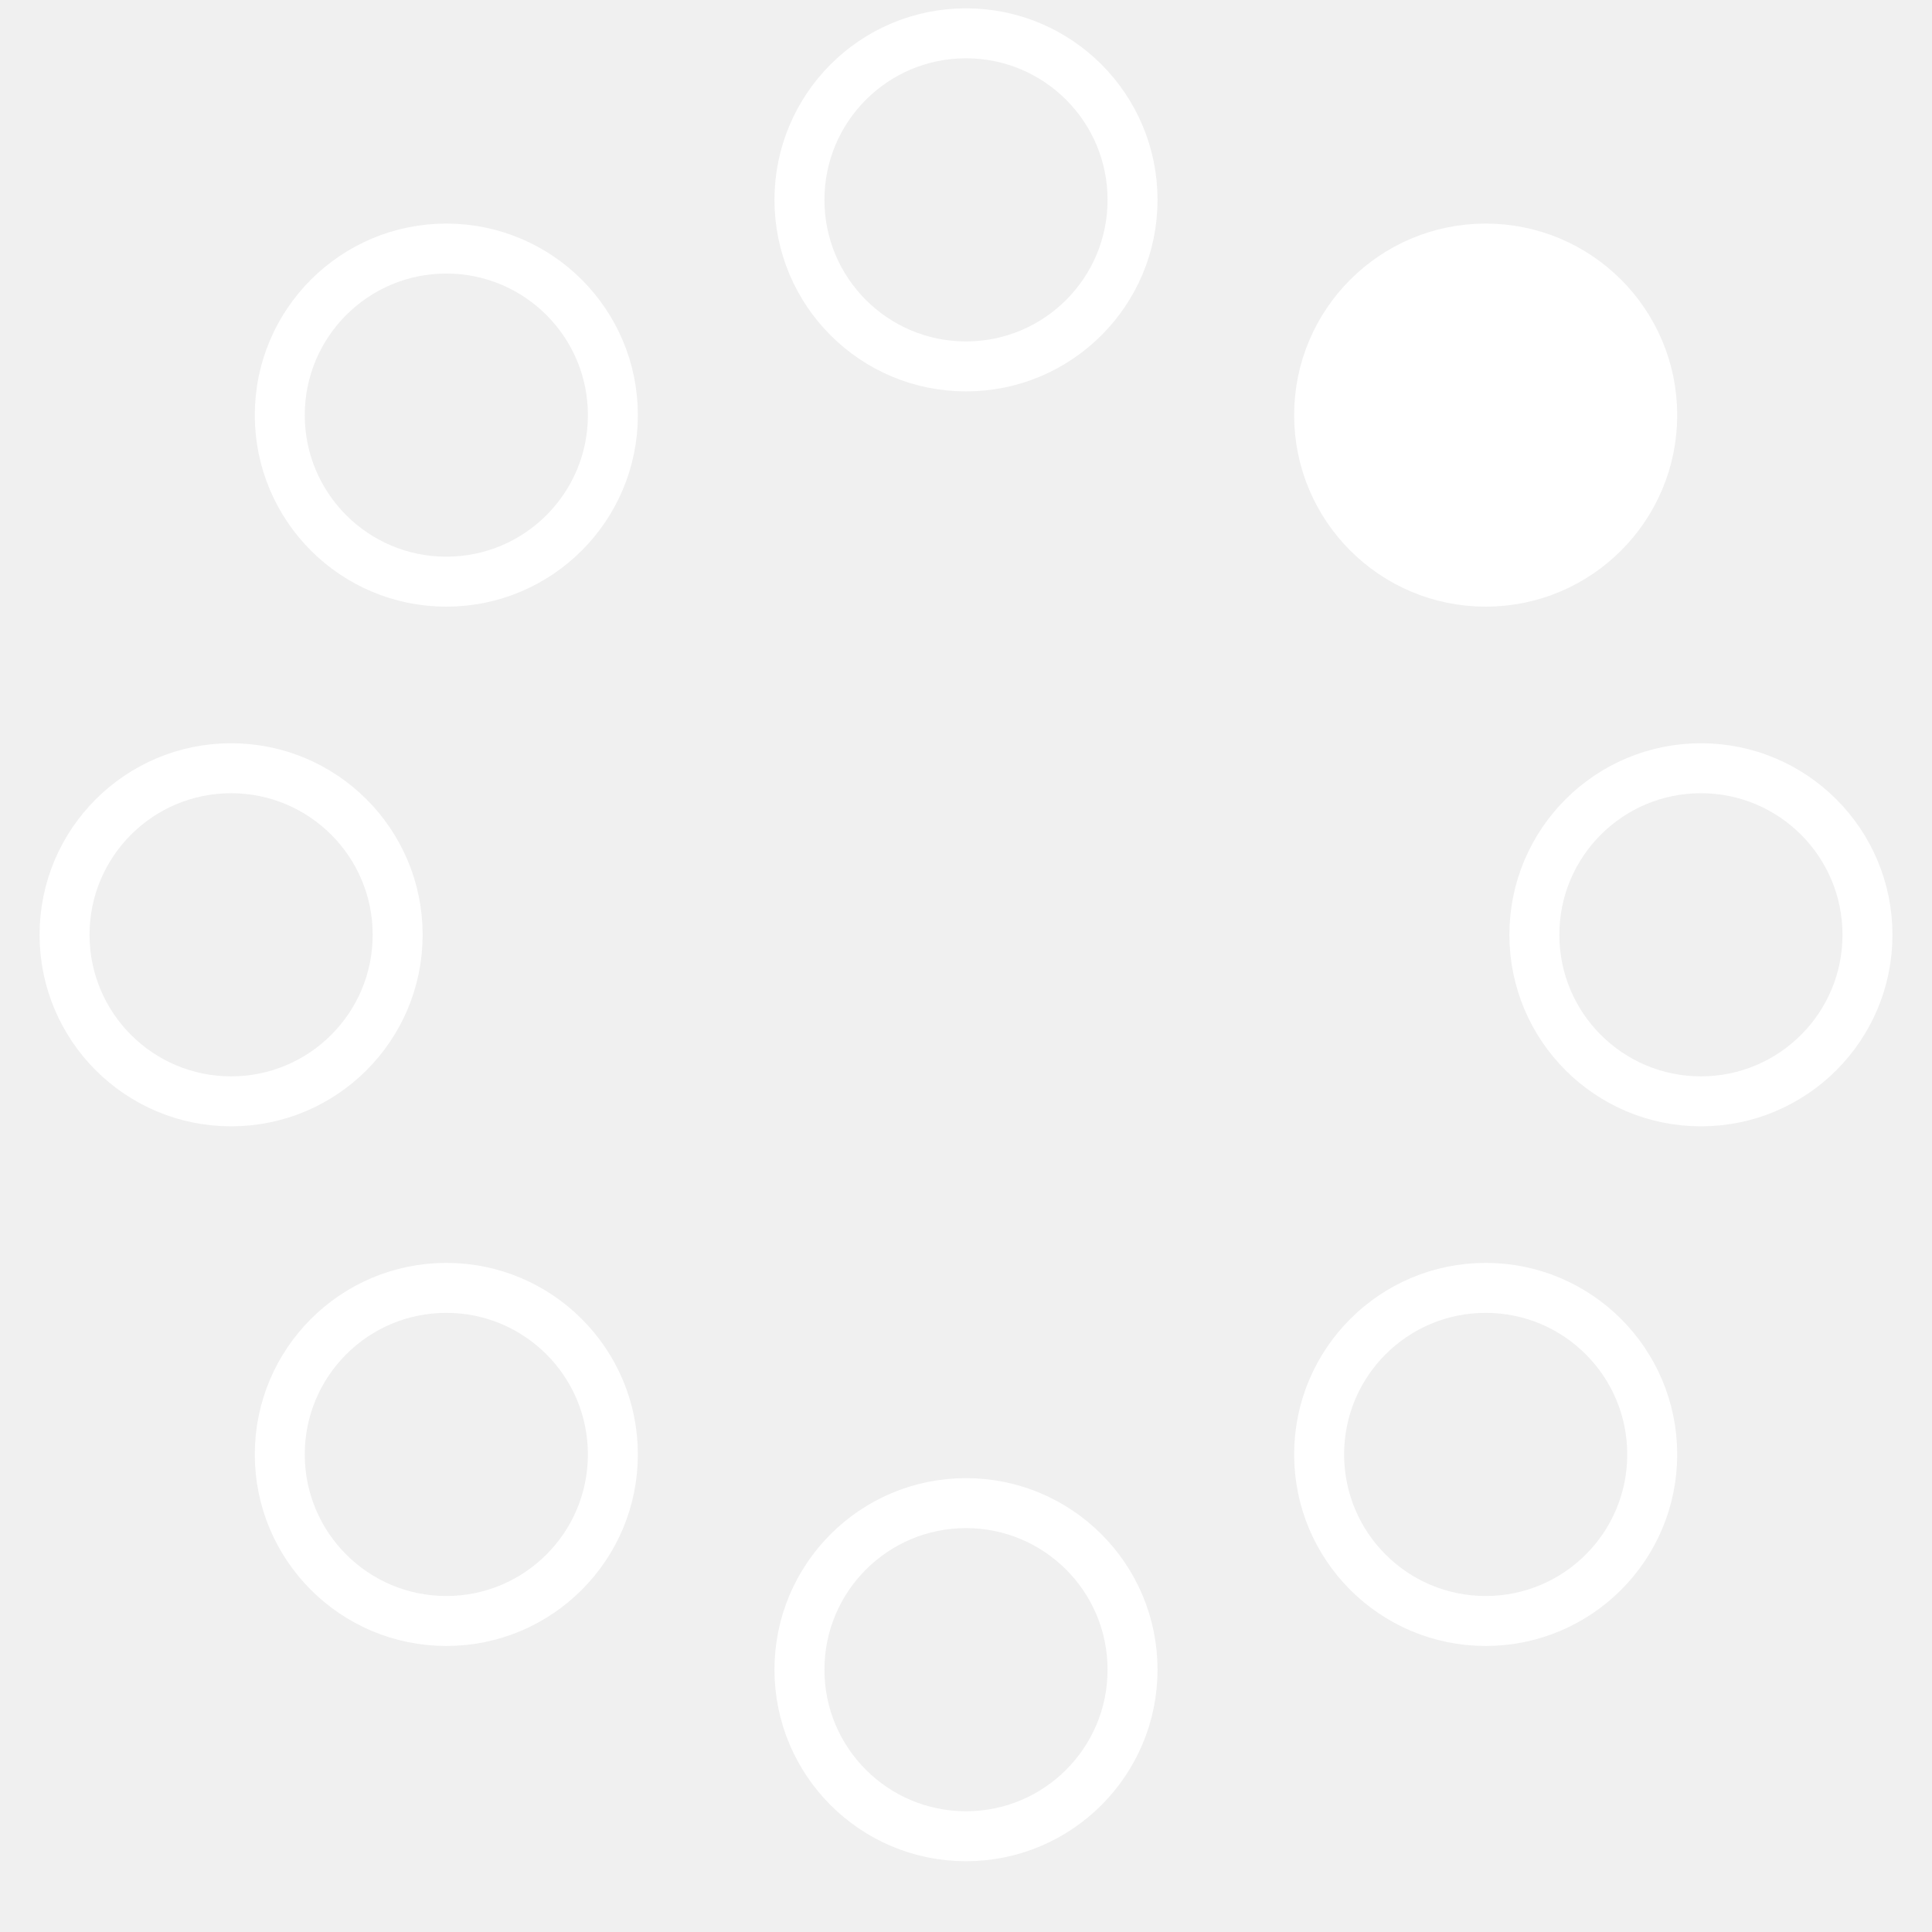
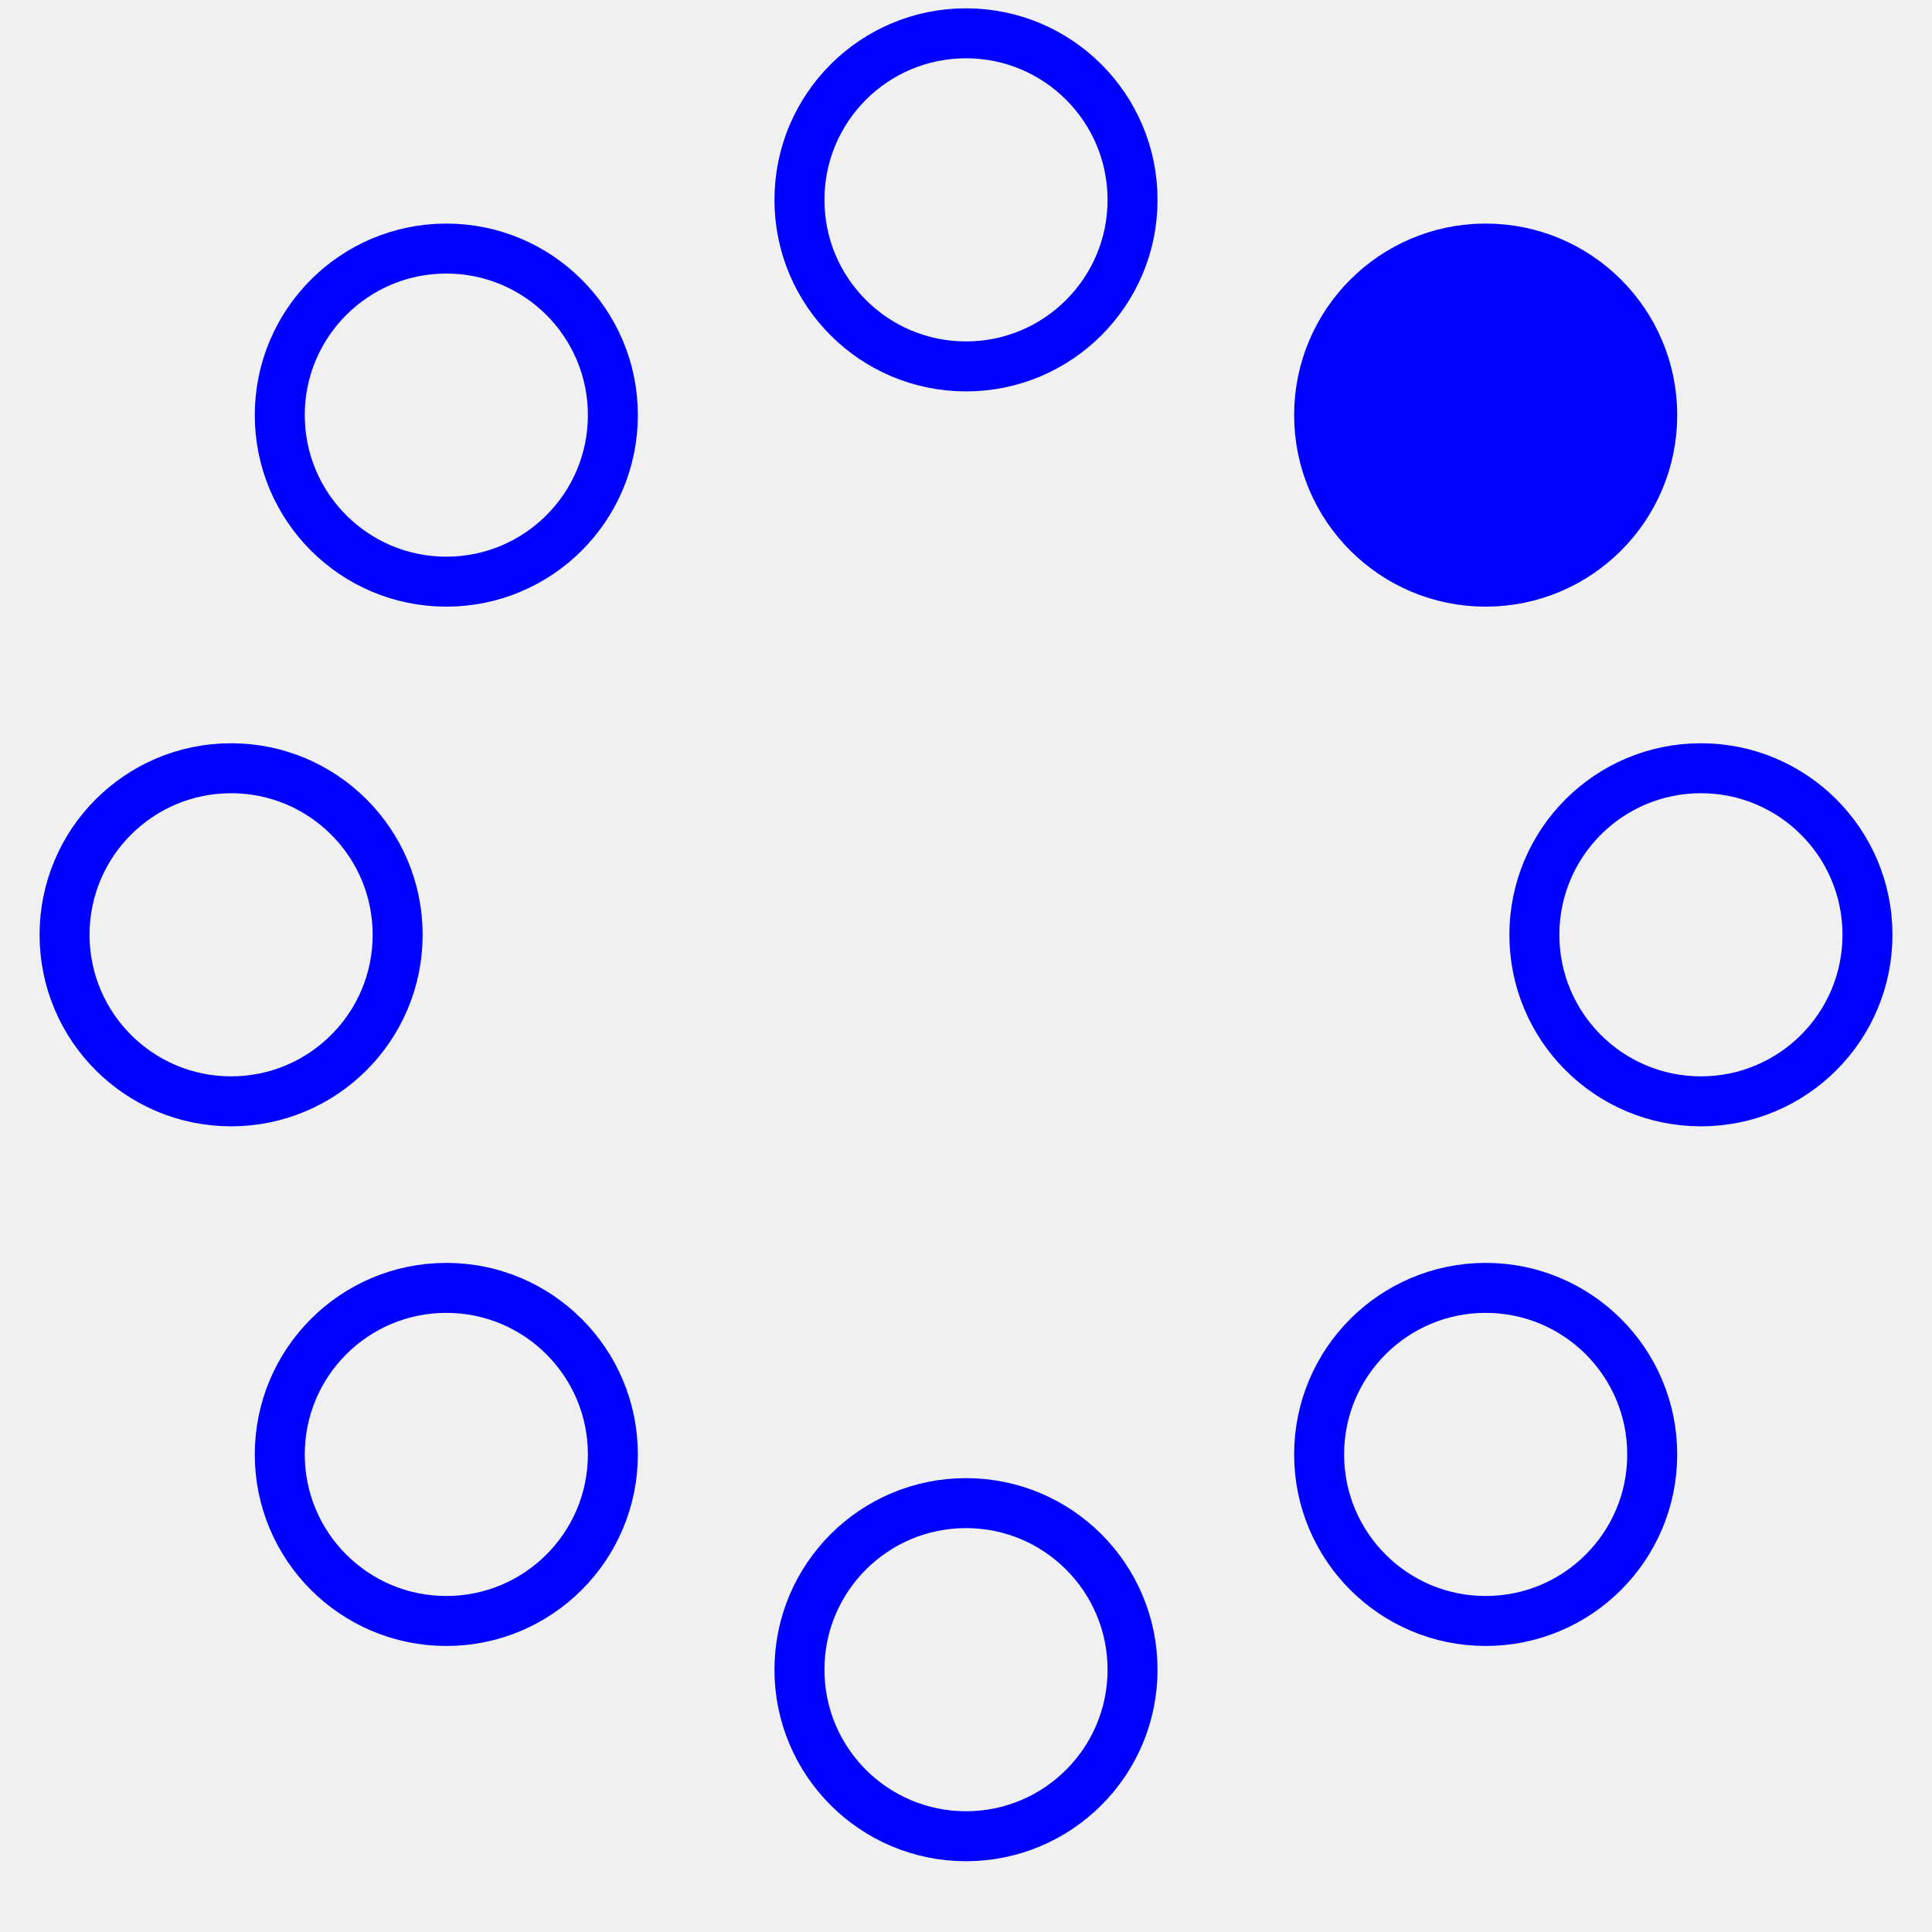
<svg xmlns="http://www.w3.org/2000/svg" width="58" height="58" viewBox="0 0 58 58">
  <g fill="none" fill-rule="evenodd">
-     <g transform="translate(2 1)" stroke="#FFF" stroke-width="1.5">
-       <circle cx="42.601" cy="11.462" r="5" fill-opacity="1" fill="#fff">
+     <g transform="translate(2 1)" stroke="#0000ff" stroke-width="1.5">
+       <circle cx="42.601" cy="11.462" r="5" fill-opacity="1" fill="#0000ff">
        <animate attributeName="fill-opacity" begin="0s" dur="1.3s" values="1;0;0;0;0;0;0;0" calcMode="linear" repeatCount="indefinite" />
      </circle>
-       <circle cx="49.063" cy="27.063" r="5" fill-opacity="0" fill="#fff">
+       <circle cx="49.063" cy="27.063" r="5" fill-opacity="0" fill="#0000ff">
        <animate attributeName="fill-opacity" begin="0s" dur="1.3s" values="0;1;0;0;0;0;0;0" calcMode="linear" repeatCount="indefinite" />
      </circle>
-       <circle cx="42.601" cy="42.663" r="5" fill-opacity="0" fill="#fff">
+       <circle cx="42.601" cy="42.663" r="5" fill-opacity="0" fill="#0000ff">
        <animate attributeName="fill-opacity" begin="0s" dur="1.3s" values="0;0;1;0;0;0;0;0" calcMode="linear" repeatCount="indefinite" />
      </circle>
-       <circle cx="27" cy="49.125" r="5" fill-opacity="0" fill="#fff">
+       <circle cx="27" cy="49.125" r="5" fill-opacity="0" fill="#0000ff">
        <animate attributeName="fill-opacity" begin="0s" dur="1.3s" values="0;0;0;1;0;0;0;0" calcMode="linear" repeatCount="indefinite" />
      </circle>
-       <circle cx="11.399" cy="42.663" r="5" fill-opacity="0" fill="#fff">
+       <circle cx="11.399" cy="42.663" r="5" fill-opacity="0" fill="#0000ff">
        <animate attributeName="fill-opacity" begin="0s" dur="1.3s" values="0;0;0;0;1;0;0;0" calcMode="linear" repeatCount="indefinite" />
      </circle>
-       <circle cx="4.938" cy="27.063" r="5" fill-opacity="0" fill="#fff">
+       <circle cx="4.938" cy="27.063" r="5" fill-opacity="0" fill="#0000ff">
        <animate attributeName="fill-opacity" begin="0s" dur="1.3s" values="0;0;0;0;0;1;0;0" calcMode="linear" repeatCount="indefinite" />
      </circle>
-       <circle cx="11.399" cy="11.462" r="5" fill-opacity="0" fill="#fff">
+       <circle cx="11.399" cy="11.462" r="5" fill-opacity="0" fill="#0000ff">
        <animate attributeName="fill-opacity" begin="0s" dur="1.3s" values="0;0;0;0;0;0;1;0" calcMode="linear" repeatCount="indefinite" />
      </circle>
-       <circle cx="27" cy="5" r="5" fill-opacity="0" fill="#fff">
+       <circle cx="27" cy="5" r="5" fill-opacity="0" fill="#0000ff">
        <animate attributeName="fill-opacity" begin="0s" dur="1.3s" values="0;0;0;0;0;0;0;1" calcMode="linear" repeatCount="indefinite" />
      </circle>
    </g>
  </g>
</svg>
